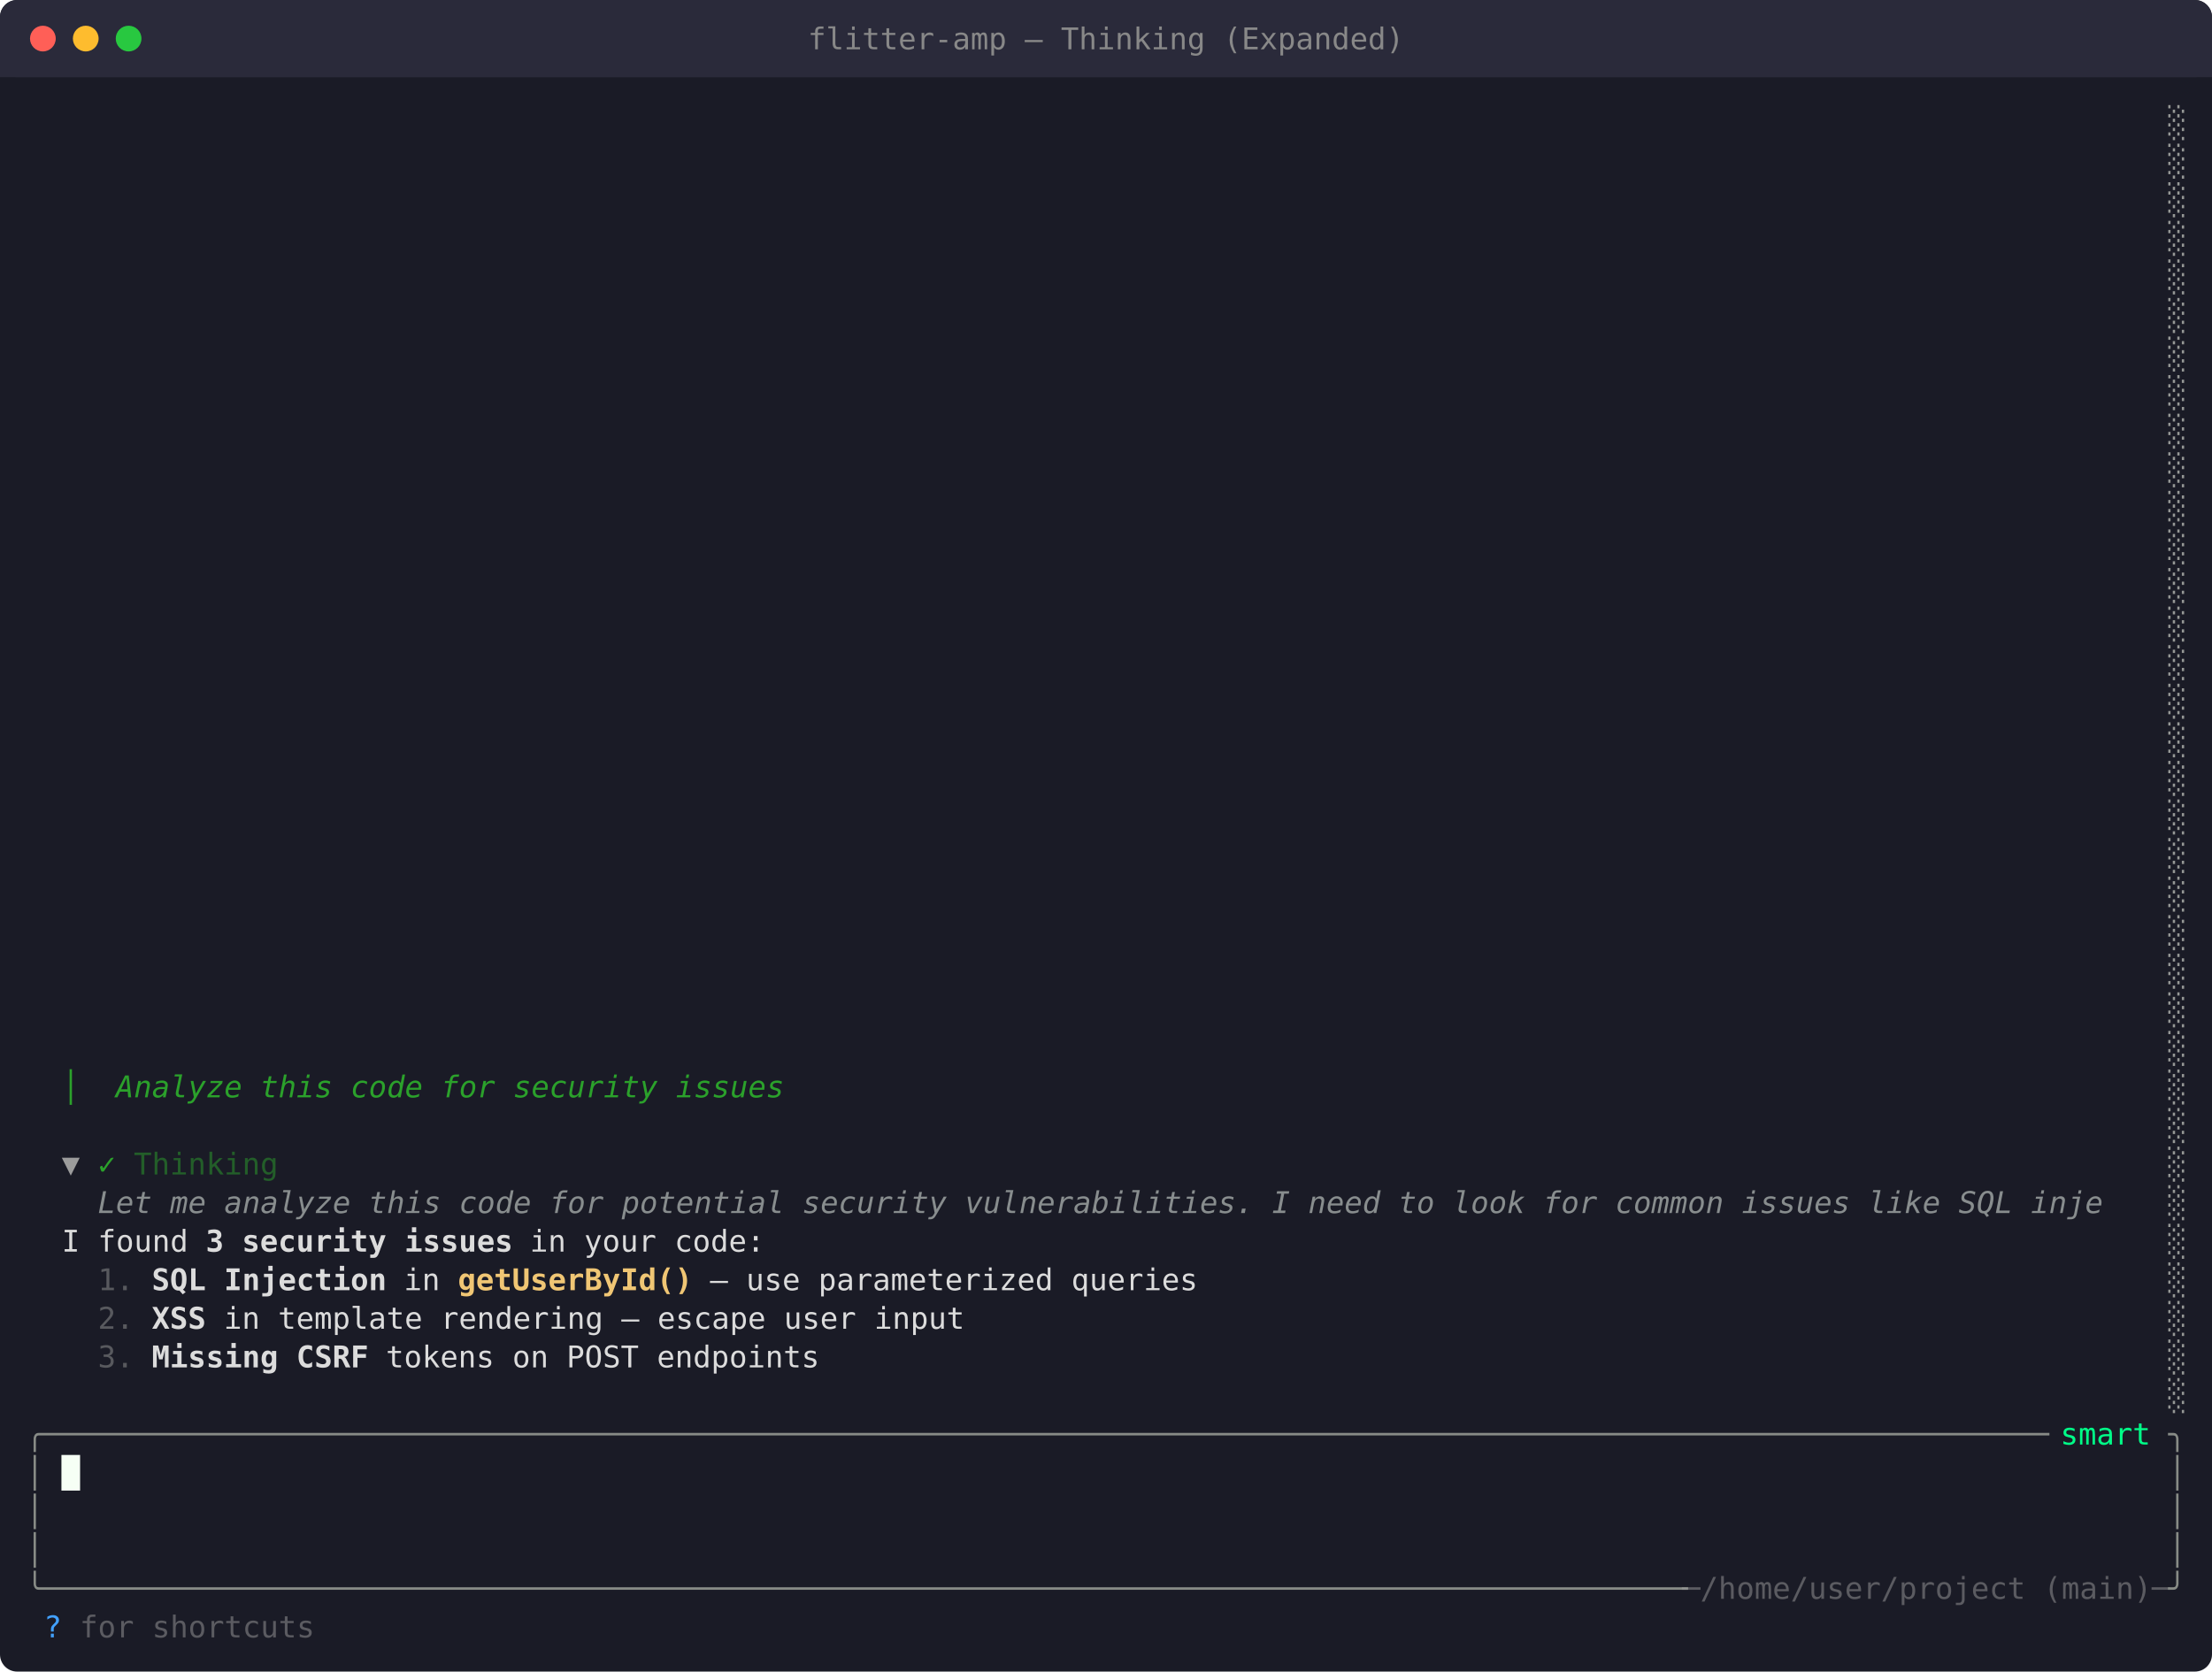
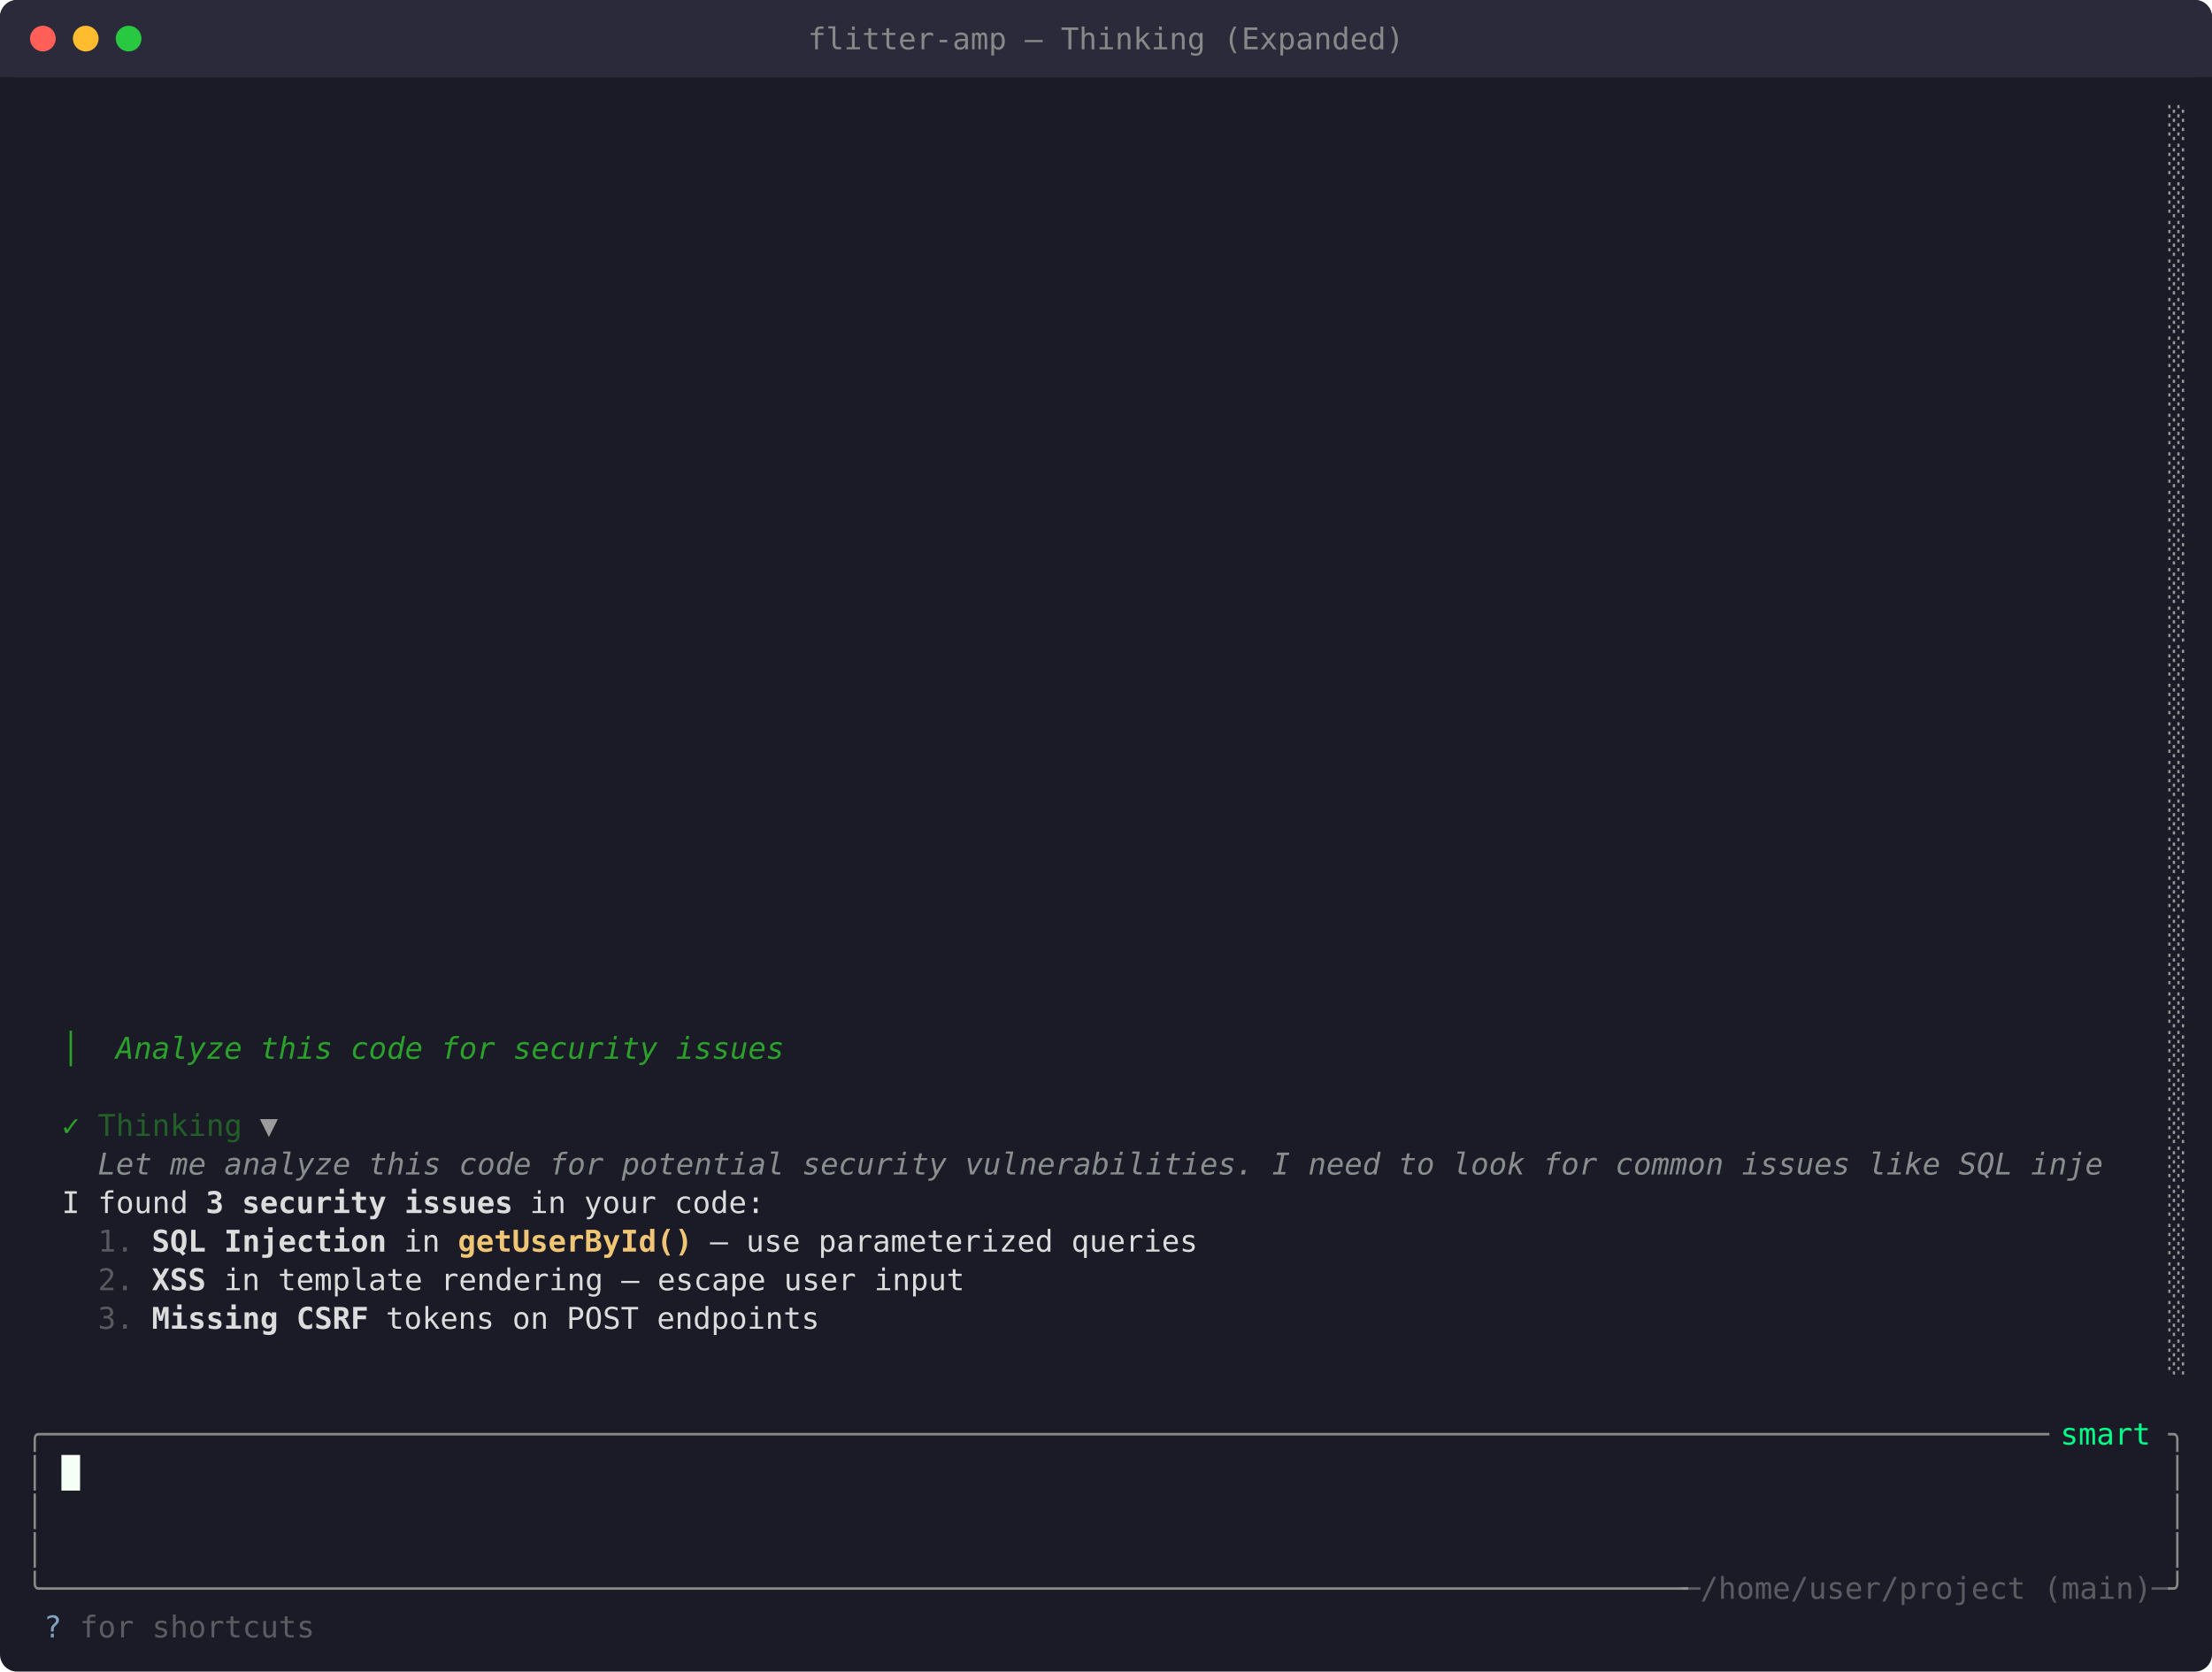
<svg xmlns="http://www.w3.org/2000/svg" viewBox="0 0 1032 780" width="1032" height="780">
  <defs>
    <style>text { font-family: JetBrains Mono, Menlo, Consolas, monospace; font-size: 14px; }</style>
  </defs>
  <rect width="1032" height="780" fill="#1a1b26" rx="8" ry="8" />
  <rect x="0" y="0" width="1032" height="36" fill="#2a2a3a" rx="8" ry="8" />
  <rect x="0" y="18" width="1032" height="18" fill="#2a2a3a" />
  <circle cx="20" cy="18" r="6" fill="#ff5f57" />
  <circle cx="40" cy="18" r="6" fill="#febc2e" />
  <circle cx="60" cy="18" r="6" fill="#28c840" />
  <text x="516" y="23" text-anchor="middle" font-family="JetBrains Mono, Menlo, Consolas, monospace" font-size="12" fill="#888">flitter-amp — Thinking (Expanded)</text>
  <text x="1011.6" y="62.04" style="fill:#969896" xml:space="preserve">░</text>
  <text x="1011.6" y="80.04" style="fill:#969896" xml:space="preserve">░</text>
  <text x="1011.6" y="98.04" style="fill:#969896" xml:space="preserve">░</text>
  <text x="1011.6" y="116.04" style="fill:#969896" xml:space="preserve">░</text>
  <text x="1011.6" y="134.04" style="fill:#969896" xml:space="preserve">░</text>
  <text x="1011.6" y="152.04" style="fill:#969896" xml:space="preserve">░</text>
  <text x="1011.6" y="170.04" style="fill:#969896" xml:space="preserve">░</text>
  <text x="1011.6" y="188.04" style="fill:#969896" xml:space="preserve">░</text>
  <text x="1011.6" y="206.04" style="fill:#969896" xml:space="preserve">░</text>
  <text x="1011.6" y="224.04" style="fill:#969896" xml:space="preserve">░</text>
  <text x="1011.6" y="242.04" style="fill:#969896" xml:space="preserve">░</text>
  <text x="1011.6" y="260.04" style="fill:#969896" xml:space="preserve">░</text>
  <text x="1011.6" y="278.04" style="fill:#969896" xml:space="preserve">░</text>
  <text x="1011.6" y="296.04" style="fill:#969896" xml:space="preserve">░</text>
  <text x="1011.6" y="314.04" style="fill:#969896" xml:space="preserve">░</text>
  <text x="1011.6" y="332.04" style="fill:#969896" xml:space="preserve">░</text>
  <text x="1011.6" y="350.04" style="fill:#969896" xml:space="preserve">░</text>
  <text x="1011.6" y="368.04" style="fill:#969896" xml:space="preserve">░</text>
  <text x="1011.6" y="386.04" style="fill:#969896" xml:space="preserve">░</text>
  <text x="1011.6" y="404.04" style="fill:#969896" xml:space="preserve">░</text>
  <text x="1011.6" y="422.04" style="fill:#969896" xml:space="preserve">░</text>
  <text x="1011.6" y="440.04" style="fill:#969896" xml:space="preserve">░</text>
  <text x="1011.6" y="458.04" style="fill:#969896" xml:space="preserve">░</text>
  <text x="1011.6" y="476.04" style="fill:#969896" xml:space="preserve">░</text>
+   <text x="28.8" y="494.04" style="fill:#2ba12b" xml:space="preserve">│</text>
+   <text x="54" y="494.04" style="fill:#2ba12b;font-style:italic" xml:space="preserve">Analyze this code for security issues</text>
  <text x="1011.6" y="494.04" style="fill:#969896" xml:space="preserve">░</text>
-   <text x="28.8" y="512.04" style="fill:#2ba12b" xml:space="preserve">│</text>
-   <text x="54" y="512.04" style="fill:#2ba12b;font-style:italic" xml:space="preserve">Analyze this code for security issues</text>
  <text x="1011.6" y="512.04" style="fill:#969896" xml:space="preserve">░</text>
+   <text x="28.8" y="530.04" style="fill:#2ba12b" xml:space="preserve">✓ </text>
+   <text x="45.6" y="530.04" style="fill:#2ba12b;opacity:0.5" xml:space="preserve">Thinking</text>
+   <text x="112.8" y="530.04" style="fill:#9c9c9c" xml:space="preserve"> ▼</text>
  <text x="1011.6" y="530.04" style="fill:#969896" xml:space="preserve">░</text>
-   <text x="28.8" y="548.04" style="fill:#9c9c9c" xml:space="preserve">▼ </text>
-   <text x="45.6" y="548.04" style="fill:#2ba12b" xml:space="preserve">✓ </text>
-   <text x="62.4" y="548.04" style="fill:#2ba12b;opacity:0.5" xml:space="preserve">Thinking</text>
+   <text x="45.6" y="548.04" style="fill:#f6fff5;opacity:0.5;font-style:italic" xml:space="preserve">Let me analyze this code for potential security vulnerabilities. I need to look for common issues like SQL inje</text>
  <text x="1011.6" y="548.04" style="fill:#969896" xml:space="preserve">░</text>
-   <text x="45.6" y="566.04" style="fill:#f6fff5;opacity:0.5;font-style:italic" xml:space="preserve">Let me analyze this code for potential security vulnerabilities. I need to look for common issues like SQL inje</text>
+   <text x="28.8" y="566.04" style="fill:#dcdcdc" xml:space="preserve">I found </text>
+   <text x="96" y="566.04" style="fill:#dcdcdc;font-weight:bold" xml:space="preserve">3 security issues</text>
+   <text x="238.8" y="566.04" style="fill:#dcdcdc" xml:space="preserve"> in your code:</text>
  <text x="1011.6" y="566.04" style="fill:#969896" xml:space="preserve">░</text>
-   <text x="28.8" y="584.04" style="fill:#dcdcdc" xml:space="preserve">I found </text>
-   <text x="96" y="584.04" style="fill:#dcdcdc;font-weight:bold" xml:space="preserve">3 security issues</text>
-   <text x="238.8" y="584.04" style="fill:#dcdcdc" xml:space="preserve"> in your code:</text>
+   <text x="28.8" y="584.04" style="fill:#969896;opacity:0.5" xml:space="preserve">  1. </text>
+   <text x="70.8" y="584.04" style="fill:#dcdcdc;font-weight:bold" xml:space="preserve">SQL Injection</text>
+   <text x="180" y="584.04" style="fill:#dcdcdc" xml:space="preserve"> in </text>
+   <text x="213.6" y="584.04" style="fill:#f0c674;font-weight:bold" xml:space="preserve">getUserById()</text>
+   <text x="322.8" y="584.04" style="fill:#dcdcdc" xml:space="preserve"> — use parameterized queries</text>
  <text x="1011.6" y="584.04" style="fill:#969896" xml:space="preserve">░</text>
-   <text x="28.8" y="602.04" style="fill:#969896;opacity:0.5" xml:space="preserve">  1. </text>
-   <text x="70.8" y="602.04" style="fill:#dcdcdc;font-weight:bold" xml:space="preserve">SQL Injection</text>
-   <text x="180" y="602.04" style="fill:#dcdcdc" xml:space="preserve"> in </text>
-   <text x="213.6" y="602.04" style="fill:#f0c674;font-weight:bold" xml:space="preserve">getUserById()</text>
-   <text x="322.8" y="602.04" style="fill:#dcdcdc" xml:space="preserve"> — use parameterized queries</text>
+   <text x="28.8" y="602.04" style="fill:#969896;opacity:0.5" xml:space="preserve">  2. </text>
+   <text x="70.8" y="602.04" style="fill:#dcdcdc;font-weight:bold" xml:space="preserve">XSS</text>
+   <text x="96" y="602.04" style="fill:#dcdcdc" xml:space="preserve"> in template rendering — escape user input</text>
  <text x="1011.6" y="602.04" style="fill:#969896" xml:space="preserve">░</text>
-   <text x="28.8" y="620.04" style="fill:#969896;opacity:0.5" xml:space="preserve">  2. </text>
-   <text x="70.8" y="620.04" style="fill:#dcdcdc;font-weight:bold" xml:space="preserve">XSS</text>
-   <text x="96" y="620.04" style="fill:#dcdcdc" xml:space="preserve"> in template rendering — escape user input</text>
+   <text x="28.8" y="620.04" style="fill:#969896;opacity:0.5" xml:space="preserve">  3. </text>
+   <text x="70.8" y="620.04" style="fill:#dcdcdc;font-weight:bold" xml:space="preserve">Missing CSRF</text>
+   <text x="171.6" y="620.04" style="fill:#dcdcdc" xml:space="preserve"> tokens on POST endpoints</text>
  <text x="1011.6" y="620.04" style="fill:#969896" xml:space="preserve">░</text>
-   <text x="28.8" y="638.04" style="fill:#969896;opacity:0.5" xml:space="preserve">  3. </text>
-   <text x="70.8" y="638.04" style="fill:#dcdcdc;font-weight:bold" xml:space="preserve">Missing CSRF</text>
-   <text x="171.6" y="638.04" style="fill:#dcdcdc" xml:space="preserve"> tokens on POST endpoints</text>
  <text x="1011.6" y="638.04" style="fill:#969896" xml:space="preserve">░</text>
-   <text x="1011.6" y="656.04" style="fill:#969896" xml:space="preserve">░</text>
  <text x="12" y="674.04" style="fill:#878b86" xml:space="preserve">╭───────────────────────────────────────────────────────────────────────────────────────────────────────────────</text>
  <text x="952.8" y="674.04" style="fill:#00ff88" xml:space="preserve"> smart </text>
  <text x="1011.6" y="674.04" style="fill:#878b86" xml:space="preserve">╮</text>
  <text x="12" y="692.04" style="fill:#878b86" xml:space="preserve">│</text>
  <text x="28.8" y="692.04" style="fill:#f6fff5" xml:space="preserve">█</text>
  <text x="1011.6" y="692.04" style="fill:#878b86" xml:space="preserve">│</text>
  <text x="12" y="710.04" style="fill:#878b86" xml:space="preserve">│</text>
  <text x="1011.6" y="710.04" style="fill:#878b86" xml:space="preserve">│</text>
  <text x="12" y="728.04" style="fill:#878b86" xml:space="preserve">│</text>
  <text x="1011.6" y="728.04" style="fill:#878b86" xml:space="preserve">│</text>
  <text x="12" y="746.04" style="fill:#878b86" xml:space="preserve">╰───────────────────────────────────────────────────────────────────────────────────────────</text>
  <text x="784.8" y="746.04" style="fill:#9c9c9c;opacity:0.5" xml:space="preserve">─/home/user/project (main)─</text>
  <text x="1011.6" y="746.04" style="fill:#878b86" xml:space="preserve">╯</text>
-   <text x="20.4" y="764.04" style="fill:#42a1ff" xml:space="preserve">?</text>
+   <text x="20.4" y="764.04" style="fill:#81a2be" xml:space="preserve">?</text>
  <text x="28.8" y="764.04" style="fill:#9c9c9c;opacity:0.5" xml:space="preserve"> for shortcuts</text>
</svg>
